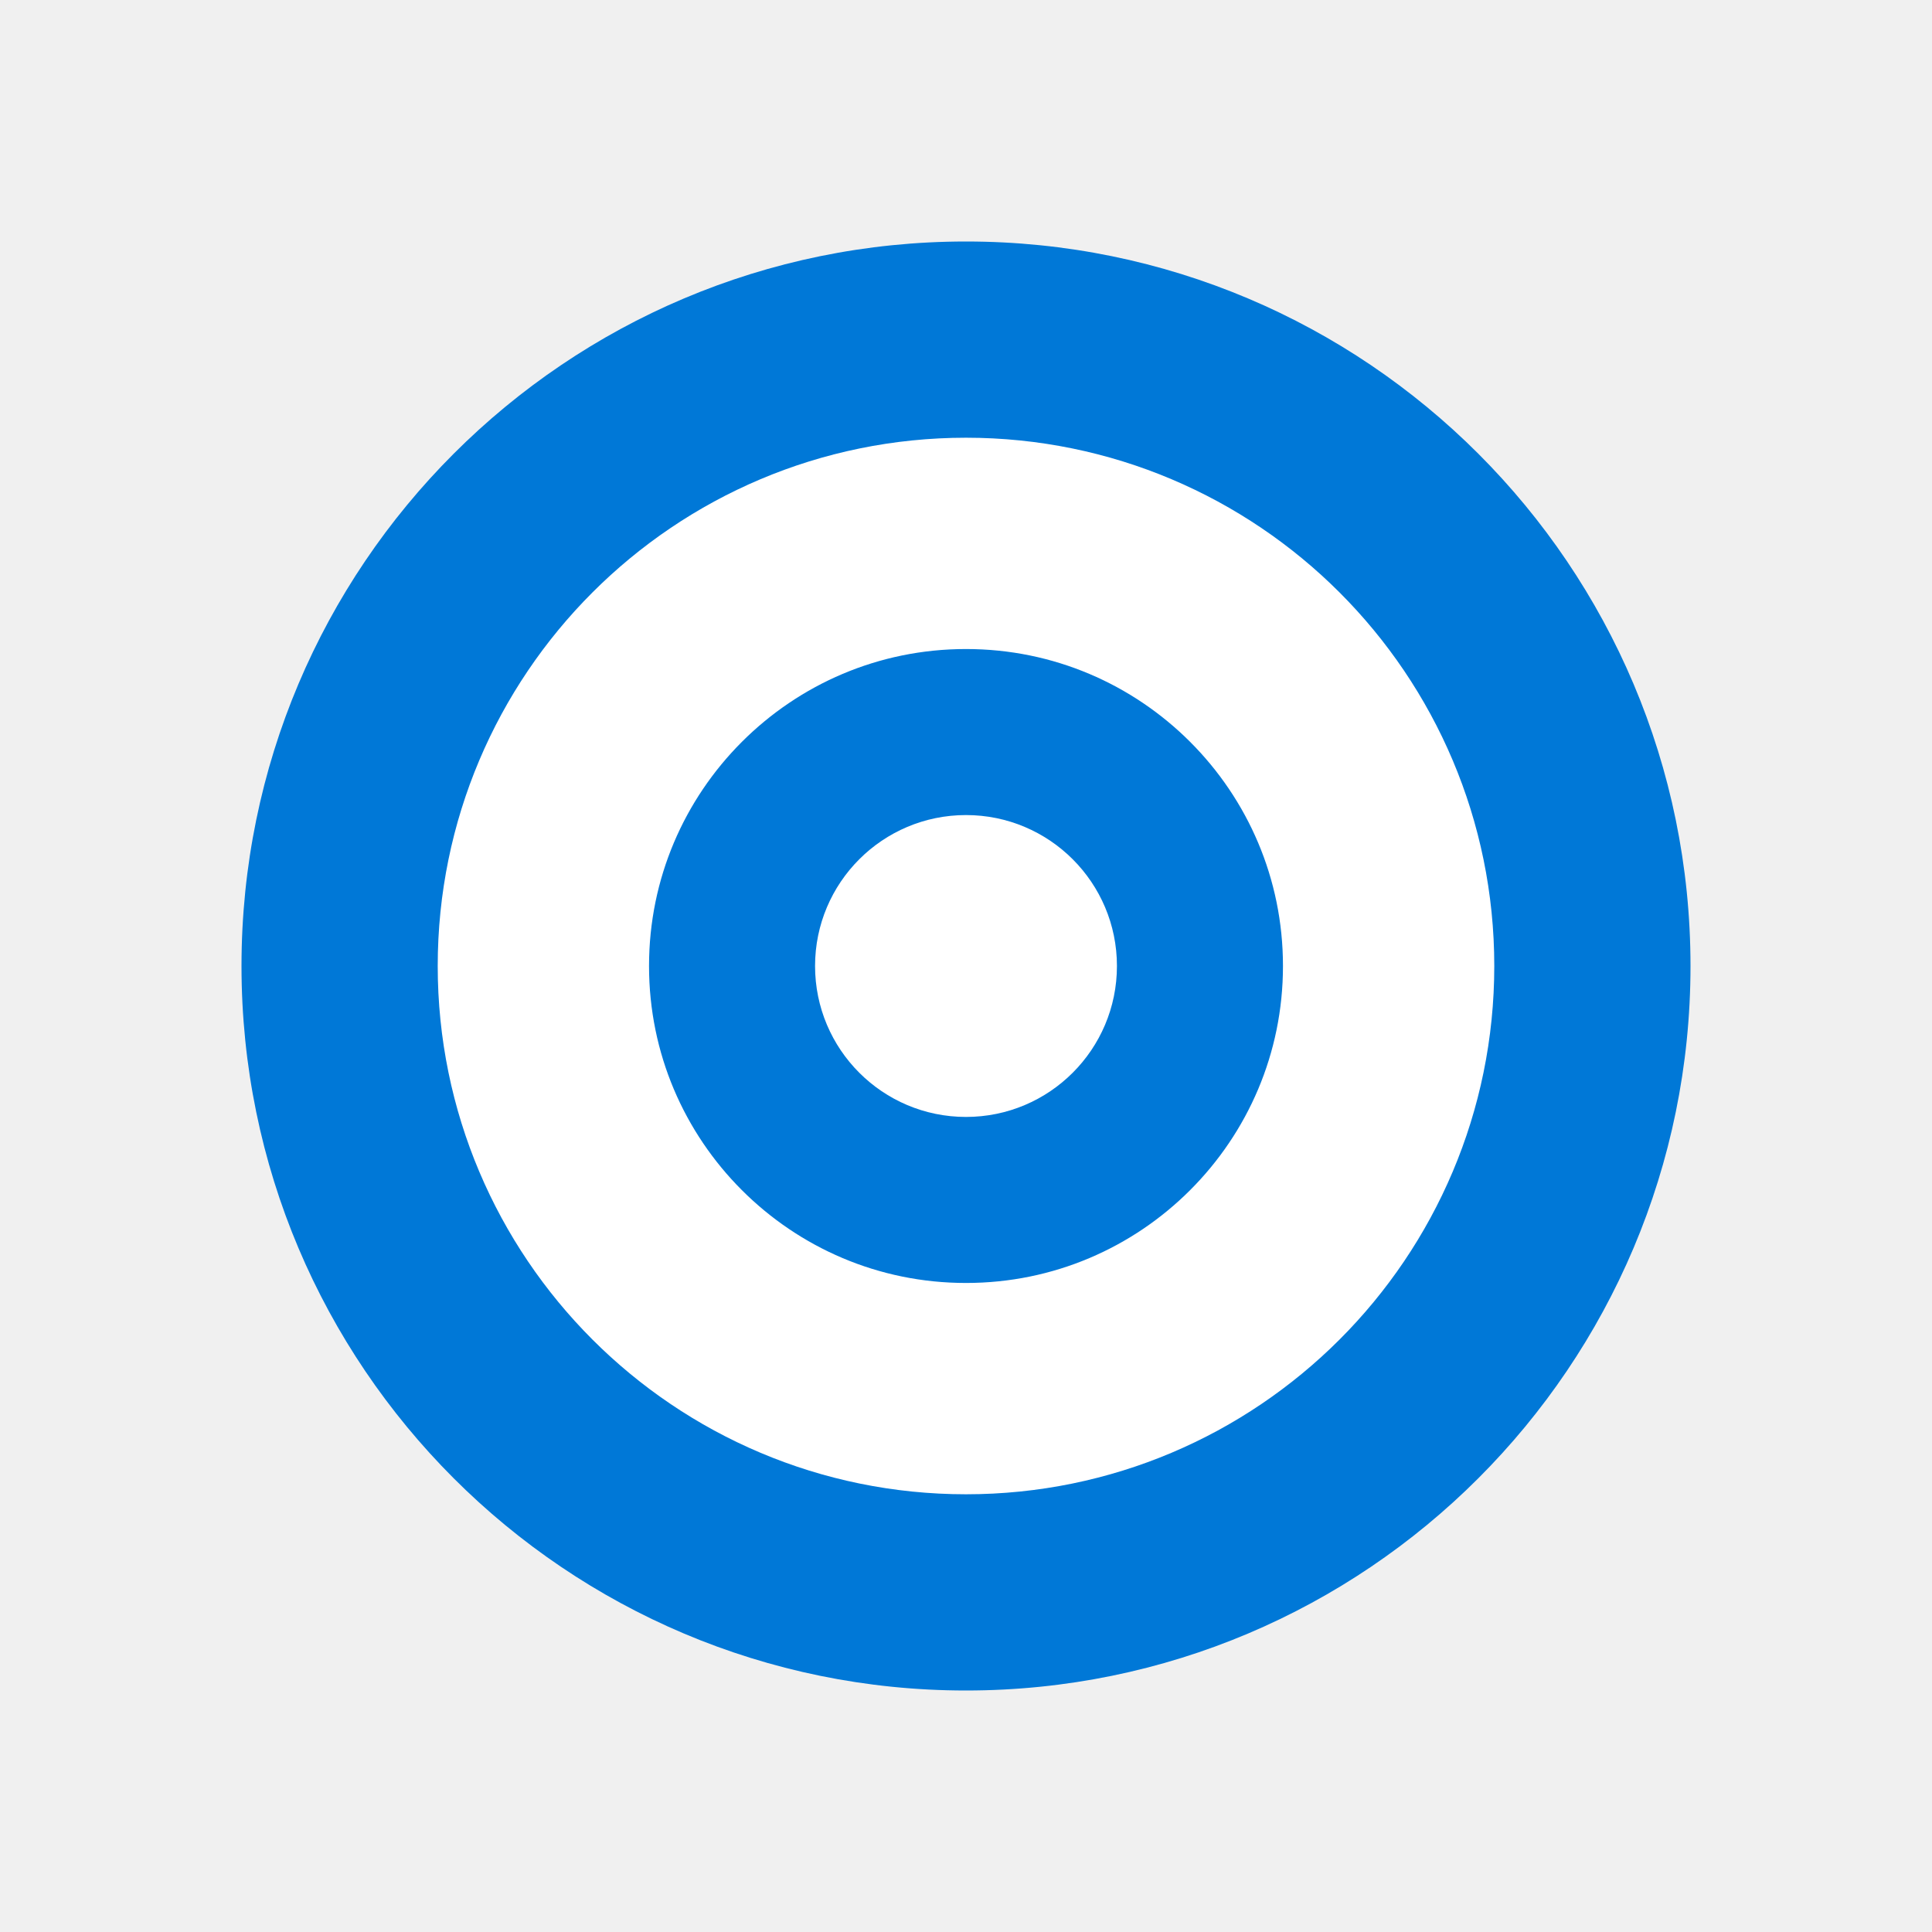
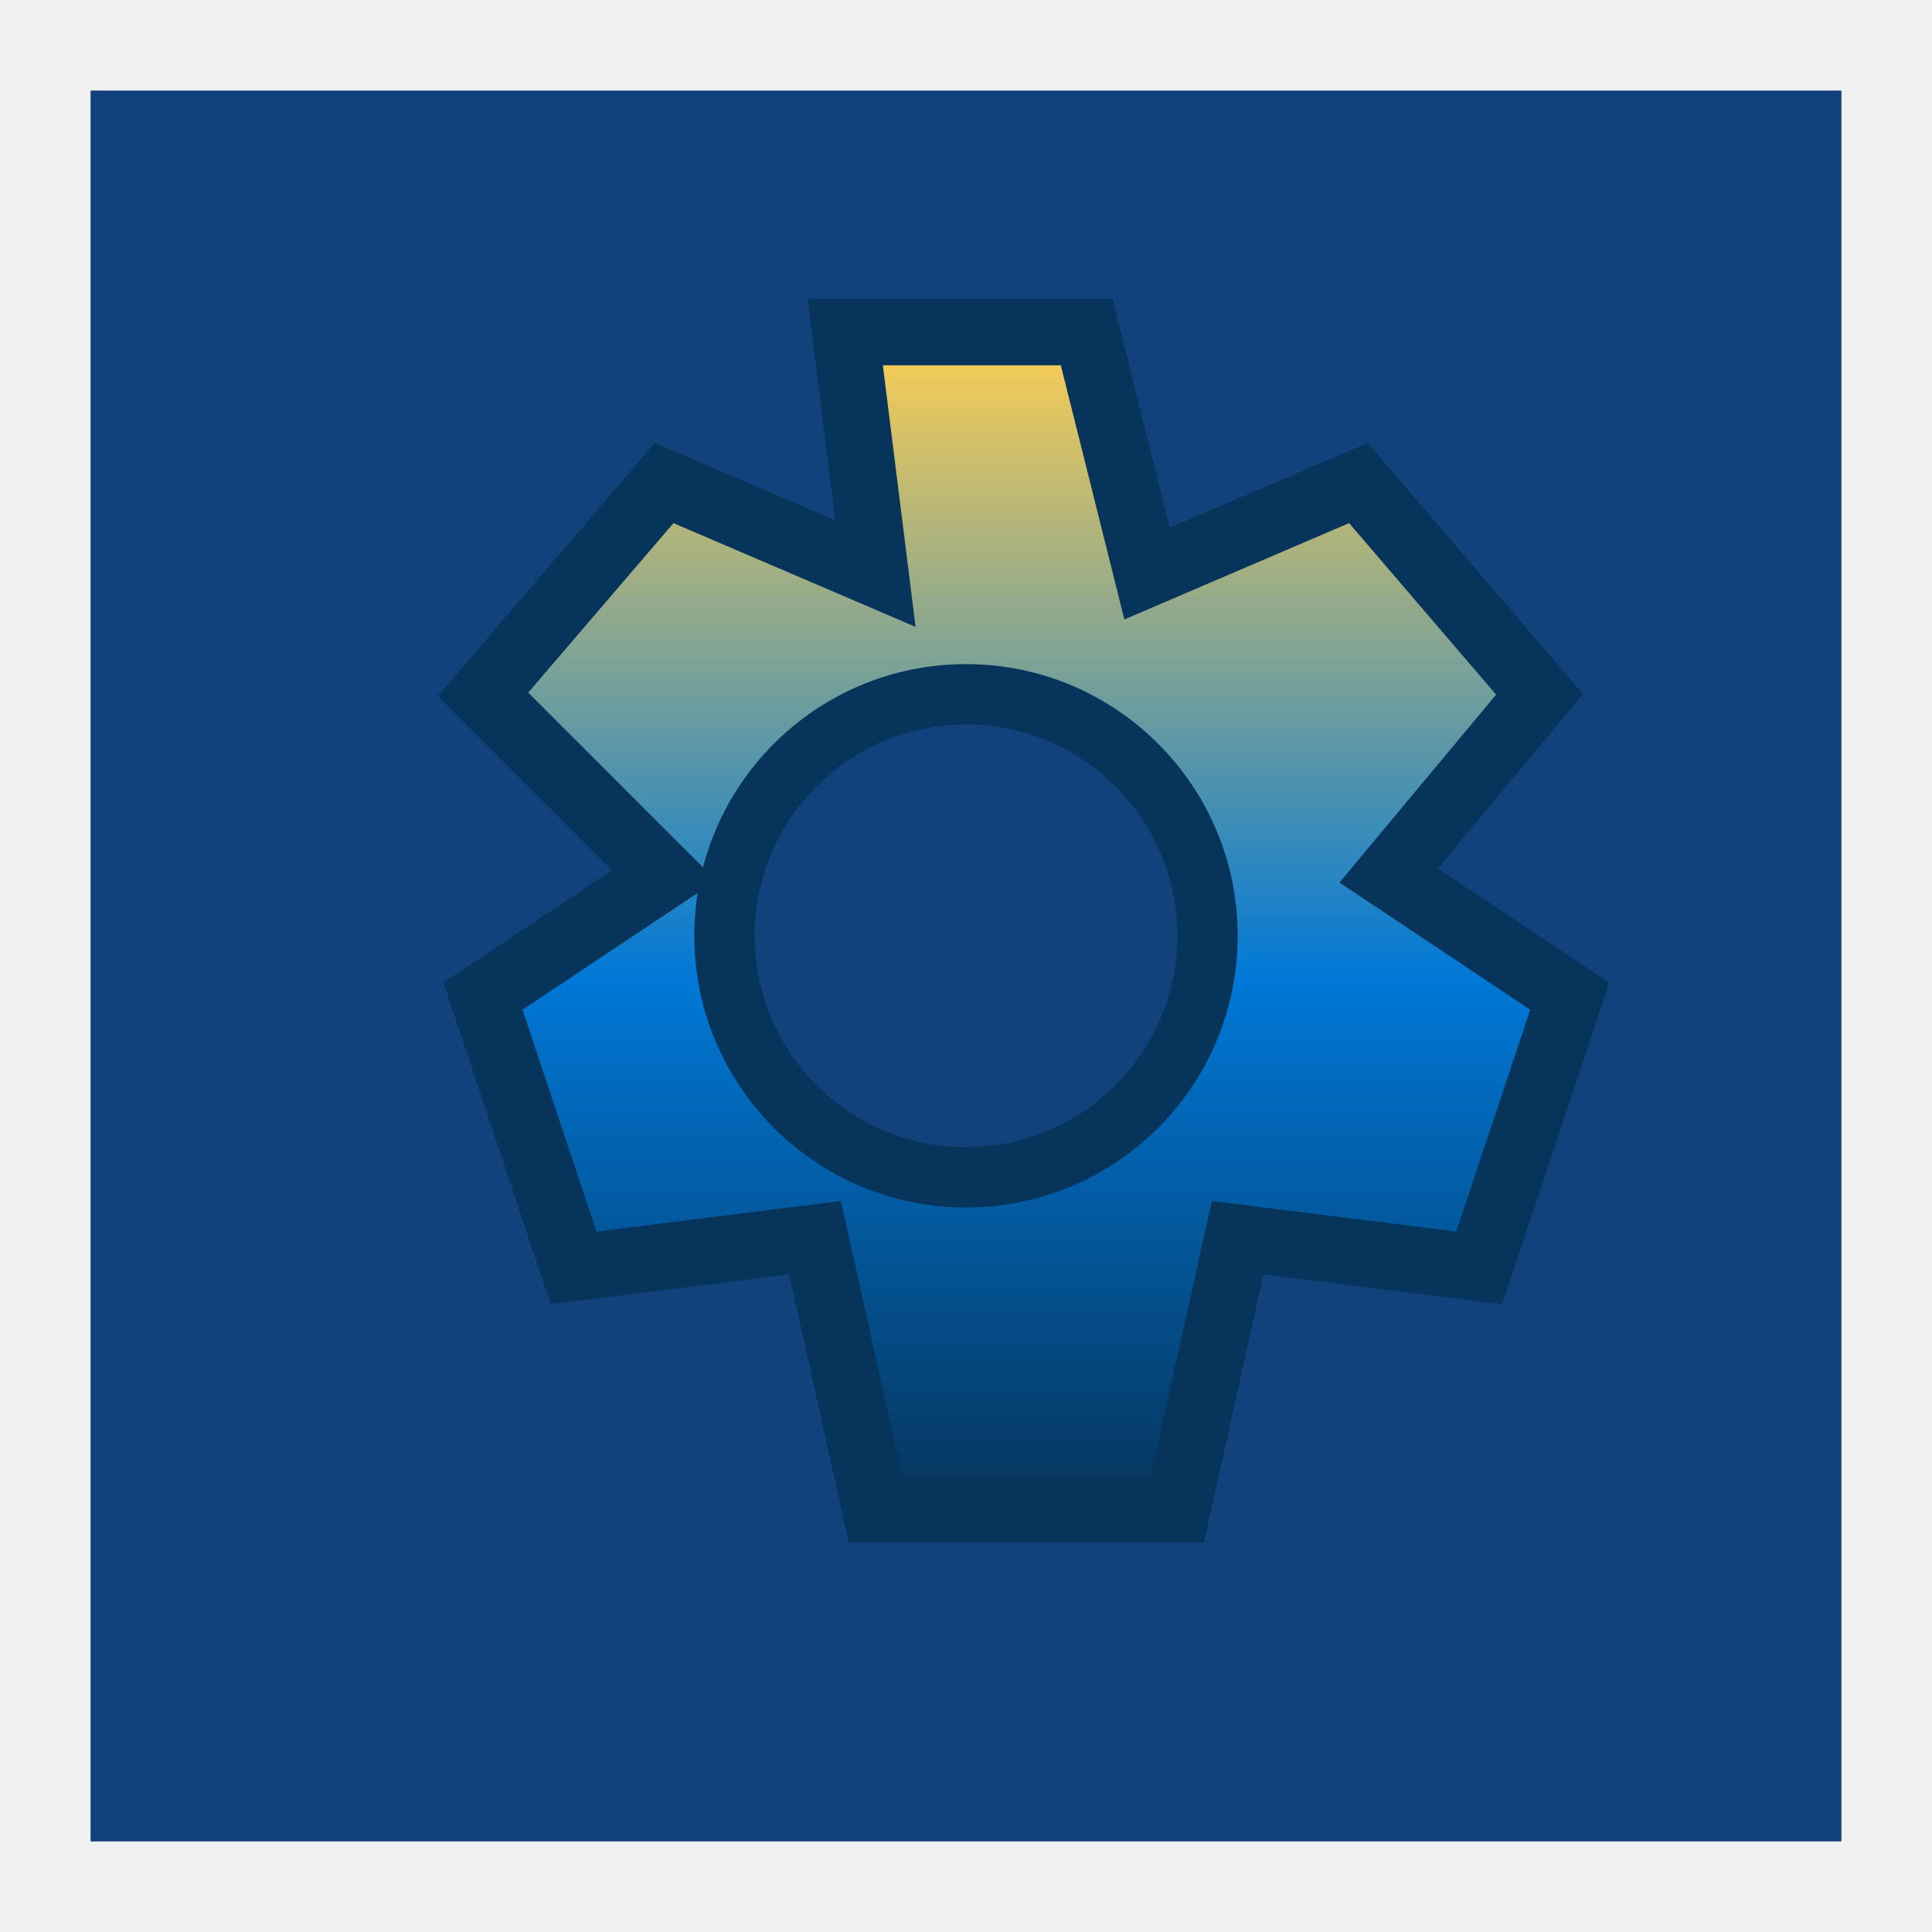
<svg xmlns="http://www.w3.org/2000/svg" viewBox="0 0 64 64">
-   <circle cx="32" cy="32" r="24" fill="#0078d7" />
-   <circle cx="32" cy="32" r="14" stroke="white" stroke-width="7" fill="none" />
-   <circle cx="32" cy="32" r="5" fill="white" />
+   <defs>
+     <linearGradient id="back" x2="0" y2="1">
+       <stop stop-color="#b9edff" />
+       <stop offset=".48" stop-color="#12427b" />
+       <stop offset="1" stop-color="#0078d7" />
+     </linearGradient>
+     <linearGradient id="shape" x2="0" y2="1">
+       <stop stop-color="#ffcf52" />
+       <stop offset=".55" stop-color="#0078d7" />
+       <stop offset="1" stop-color="#06345b" />
+     </linearGradient>
+   </defs>
+   <rect x="3" y="3" width="58" height="58" fill="#12427b" />
+   <path d="M28 11h8l2 8 7-3 6 7-5 6 6 4-3 9-8-1-2 9h-10l-2-9-8 1-3-9 6-4-6-6 6-7 7 3z" fill="url(#shape)" stroke="#06345b" stroke-width="2.2" />
+   <circle cx="32" cy="31" r="8" fill="#12427b" stroke="#06345b" stroke-width="2" />
</svg>
